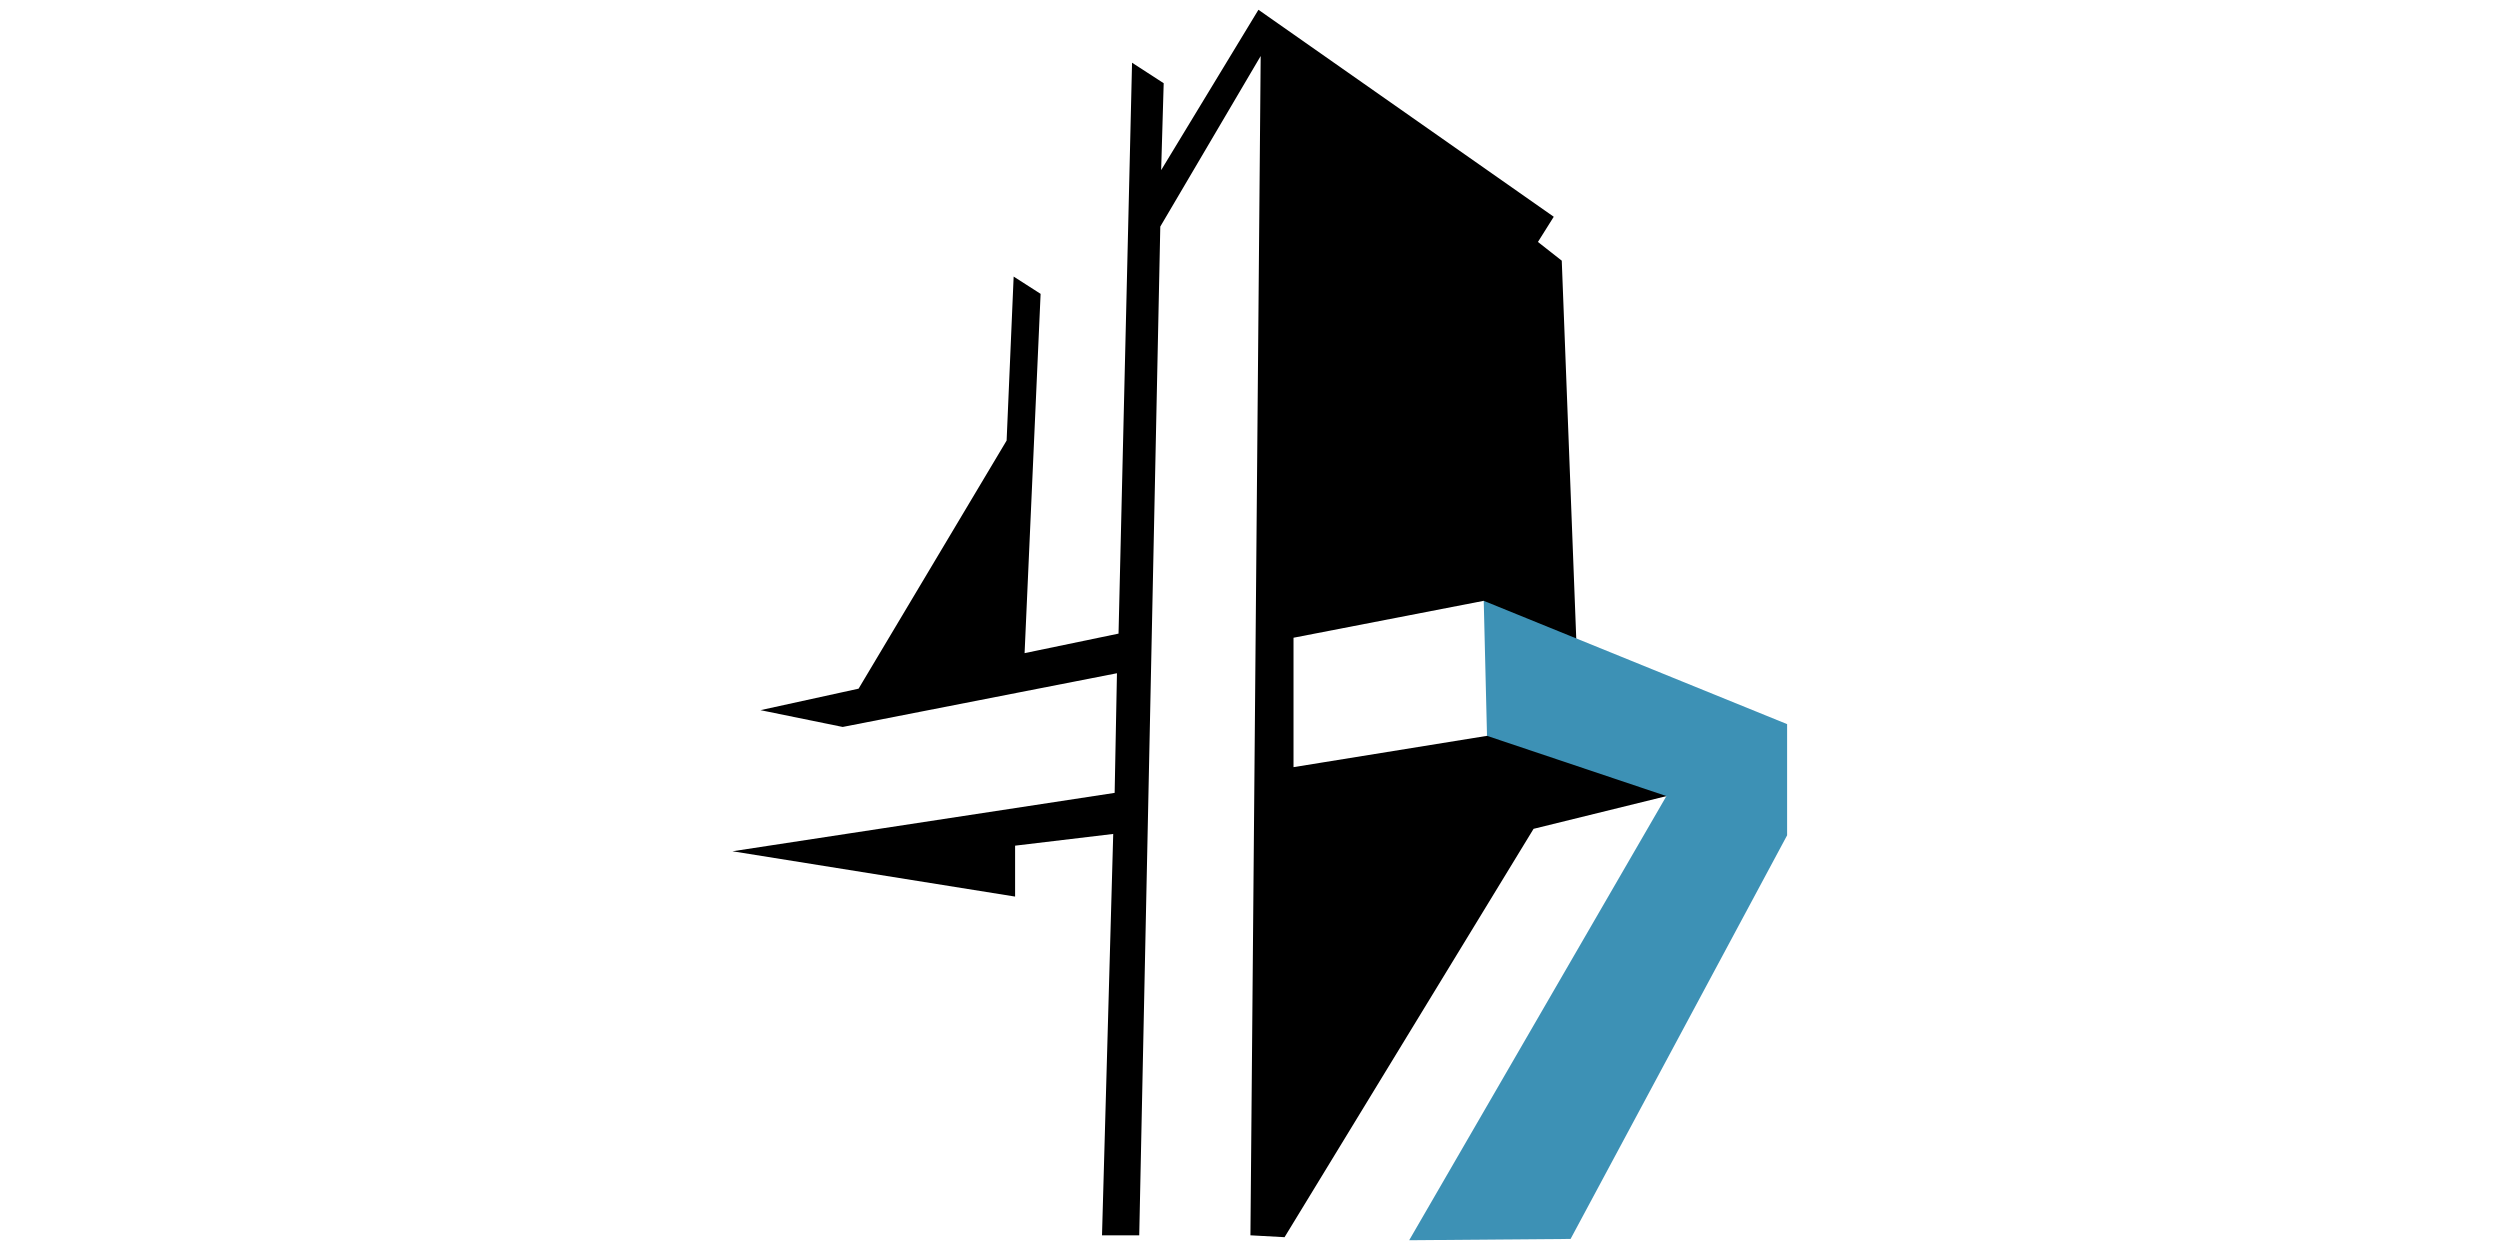
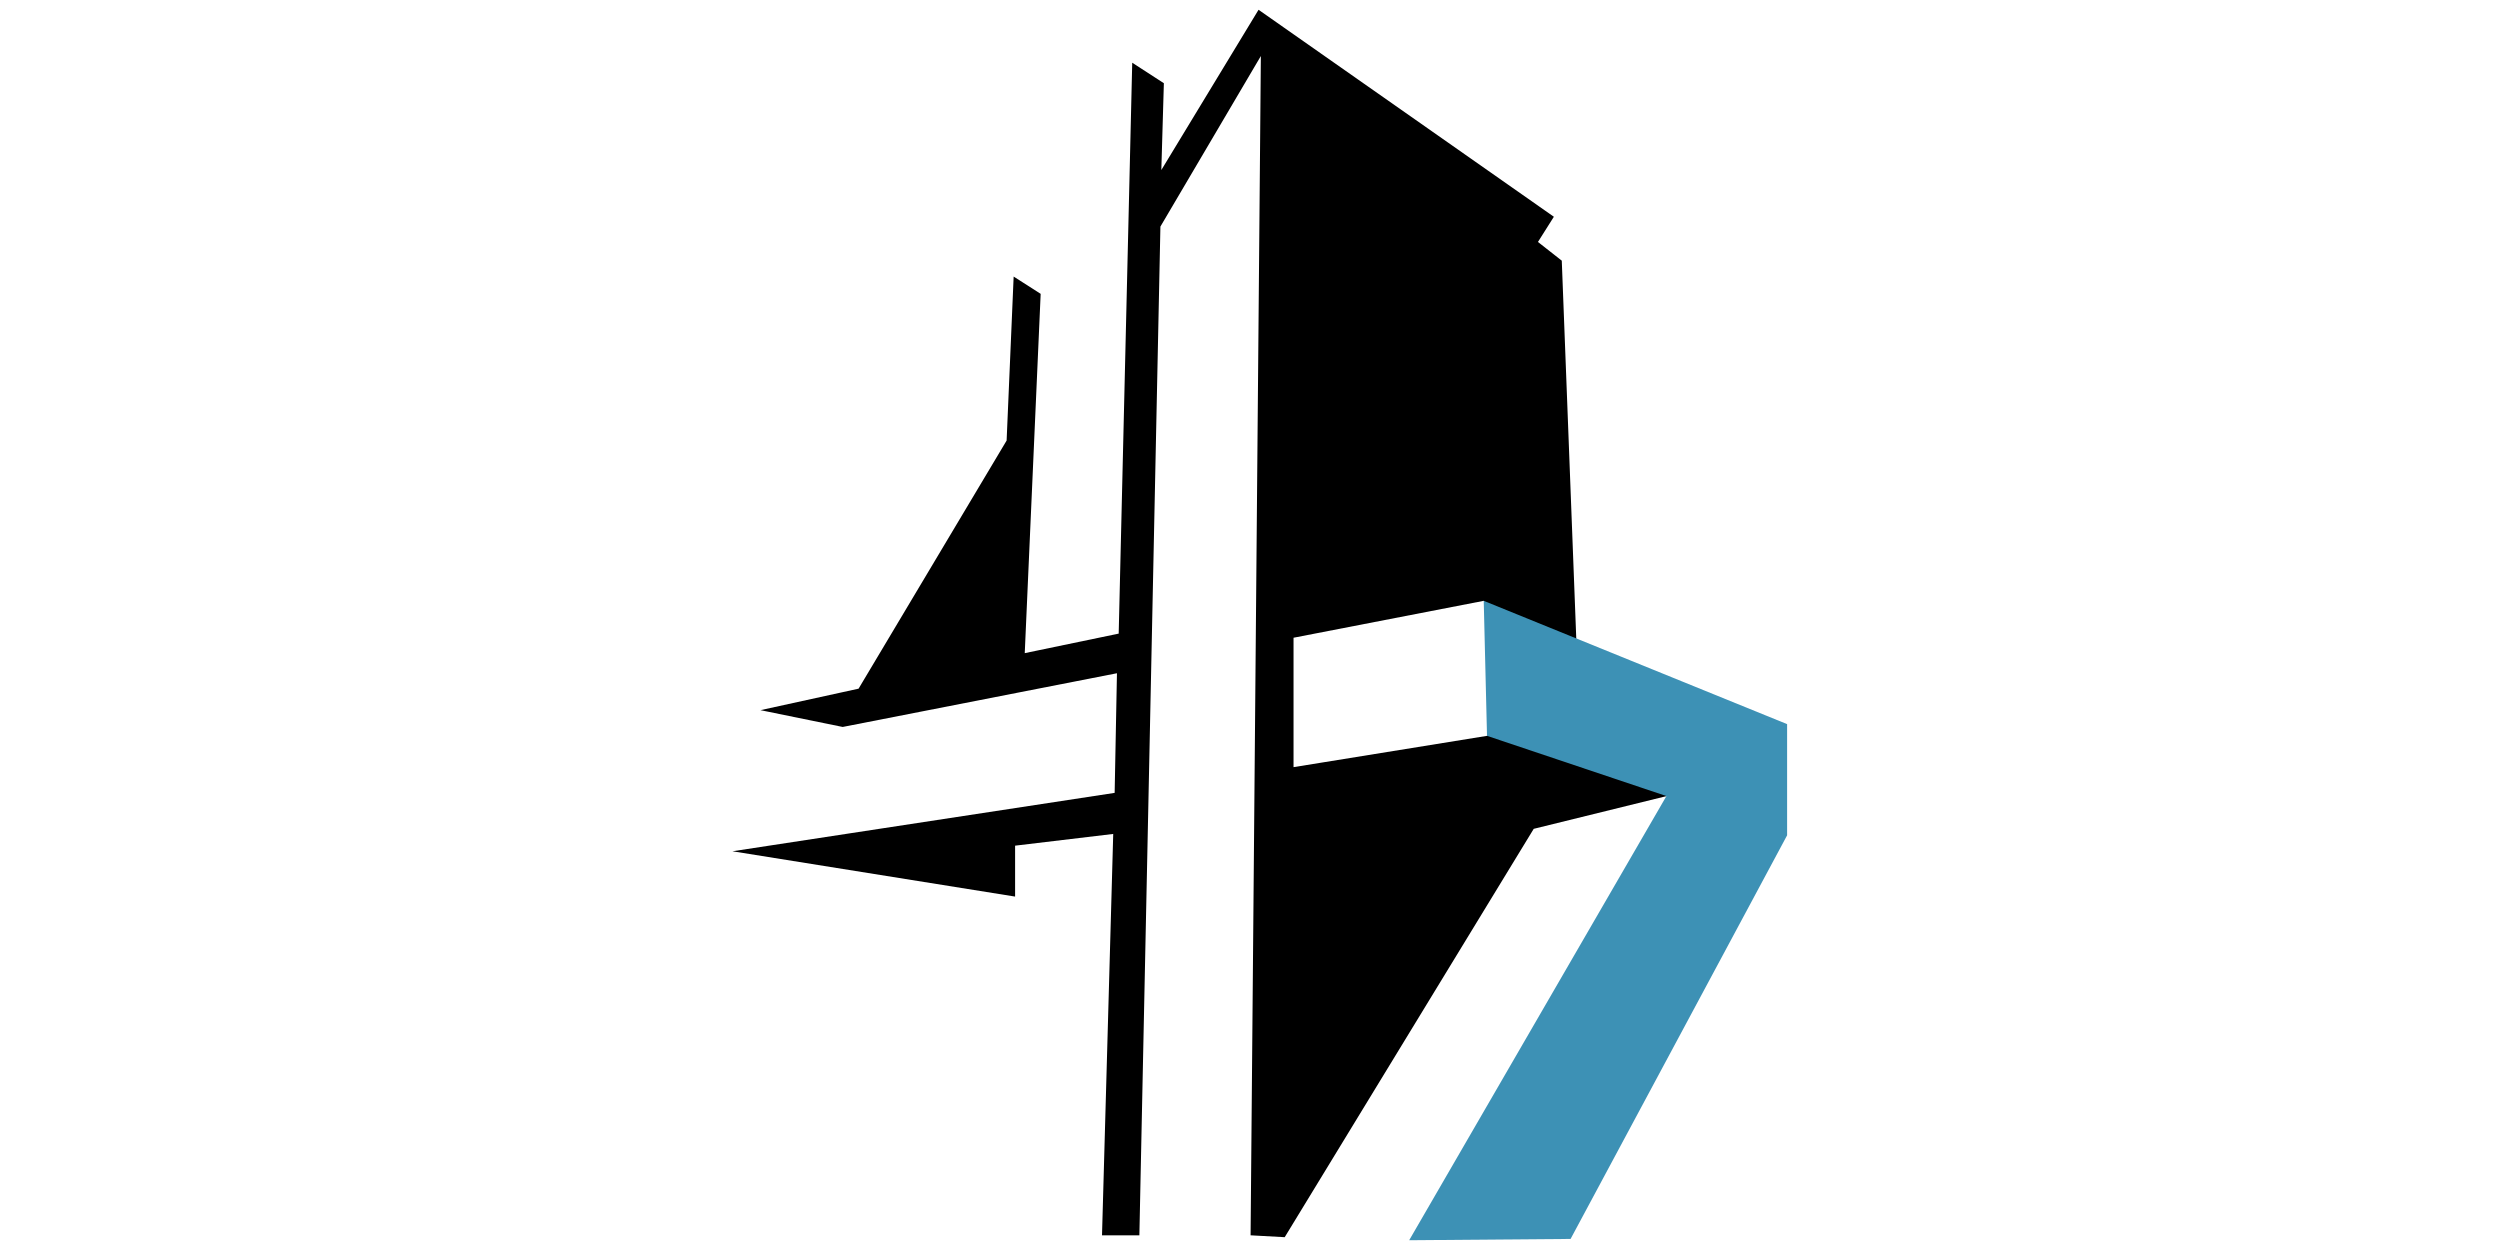
<svg xmlns="http://www.w3.org/2000/svg" width="128" height="64">
-   <path d="M58.336 63.248h-1.913l.574-20.55-5.024.6v2.607L37.5 43.585l19.57-2.99.118-6.125-14.042 2.75-4.21-.86 5.023-1.1 7.58-12.704.36-8.396 1.38.885-.82 18.396 4.81-1 .692-29.23 1.62 1.05-.13 4.45L64.432.5l15.12 10.598-.81 1.29 1.22.958.766 19.976-1.89 2.153-2.87-4.713-9.74 1.89v6.626l9.9-1.602 2.224-1.268 8.827 2.63-1.08 1.532-7.58 1.866-12.75 20.908-1.747-.096.525-60.38-5.14 8.732-1.078 51.648z" />
+   <path d="M58.336 63.248h-1.913l.574-20.55-5.024.6v2.607L37.5 43.585l19.57-2.99.118-6.125-14.042 2.75-4.21-.86 5.023-1.1 7.58-12.704.36-8.396 1.383.885-.815 18.396 4.81-1 .693-29.23 1.62 1.05-.13 4.445L64.438.5l15.12 10.598-.815 1.29 1.22.958.766 19.976-1.89 2.153-2.87-4.713-9.74 1.89v6.626l9.902-1.602 2.224-1.268 8.827 2.63L86.1 40.57l-7.573 1.866-12.75 20.908-1.747-.096.526-60.38-5.143 8.732-1.077 51.648z" />
  <path fill="#3d91b5" d="M72.142 63.5l8.272-.067L91.5 42.768v-5.693l-15.533-6.313.168 6.913 9.186 3.084L72.15 63.5z" />
</svg>
